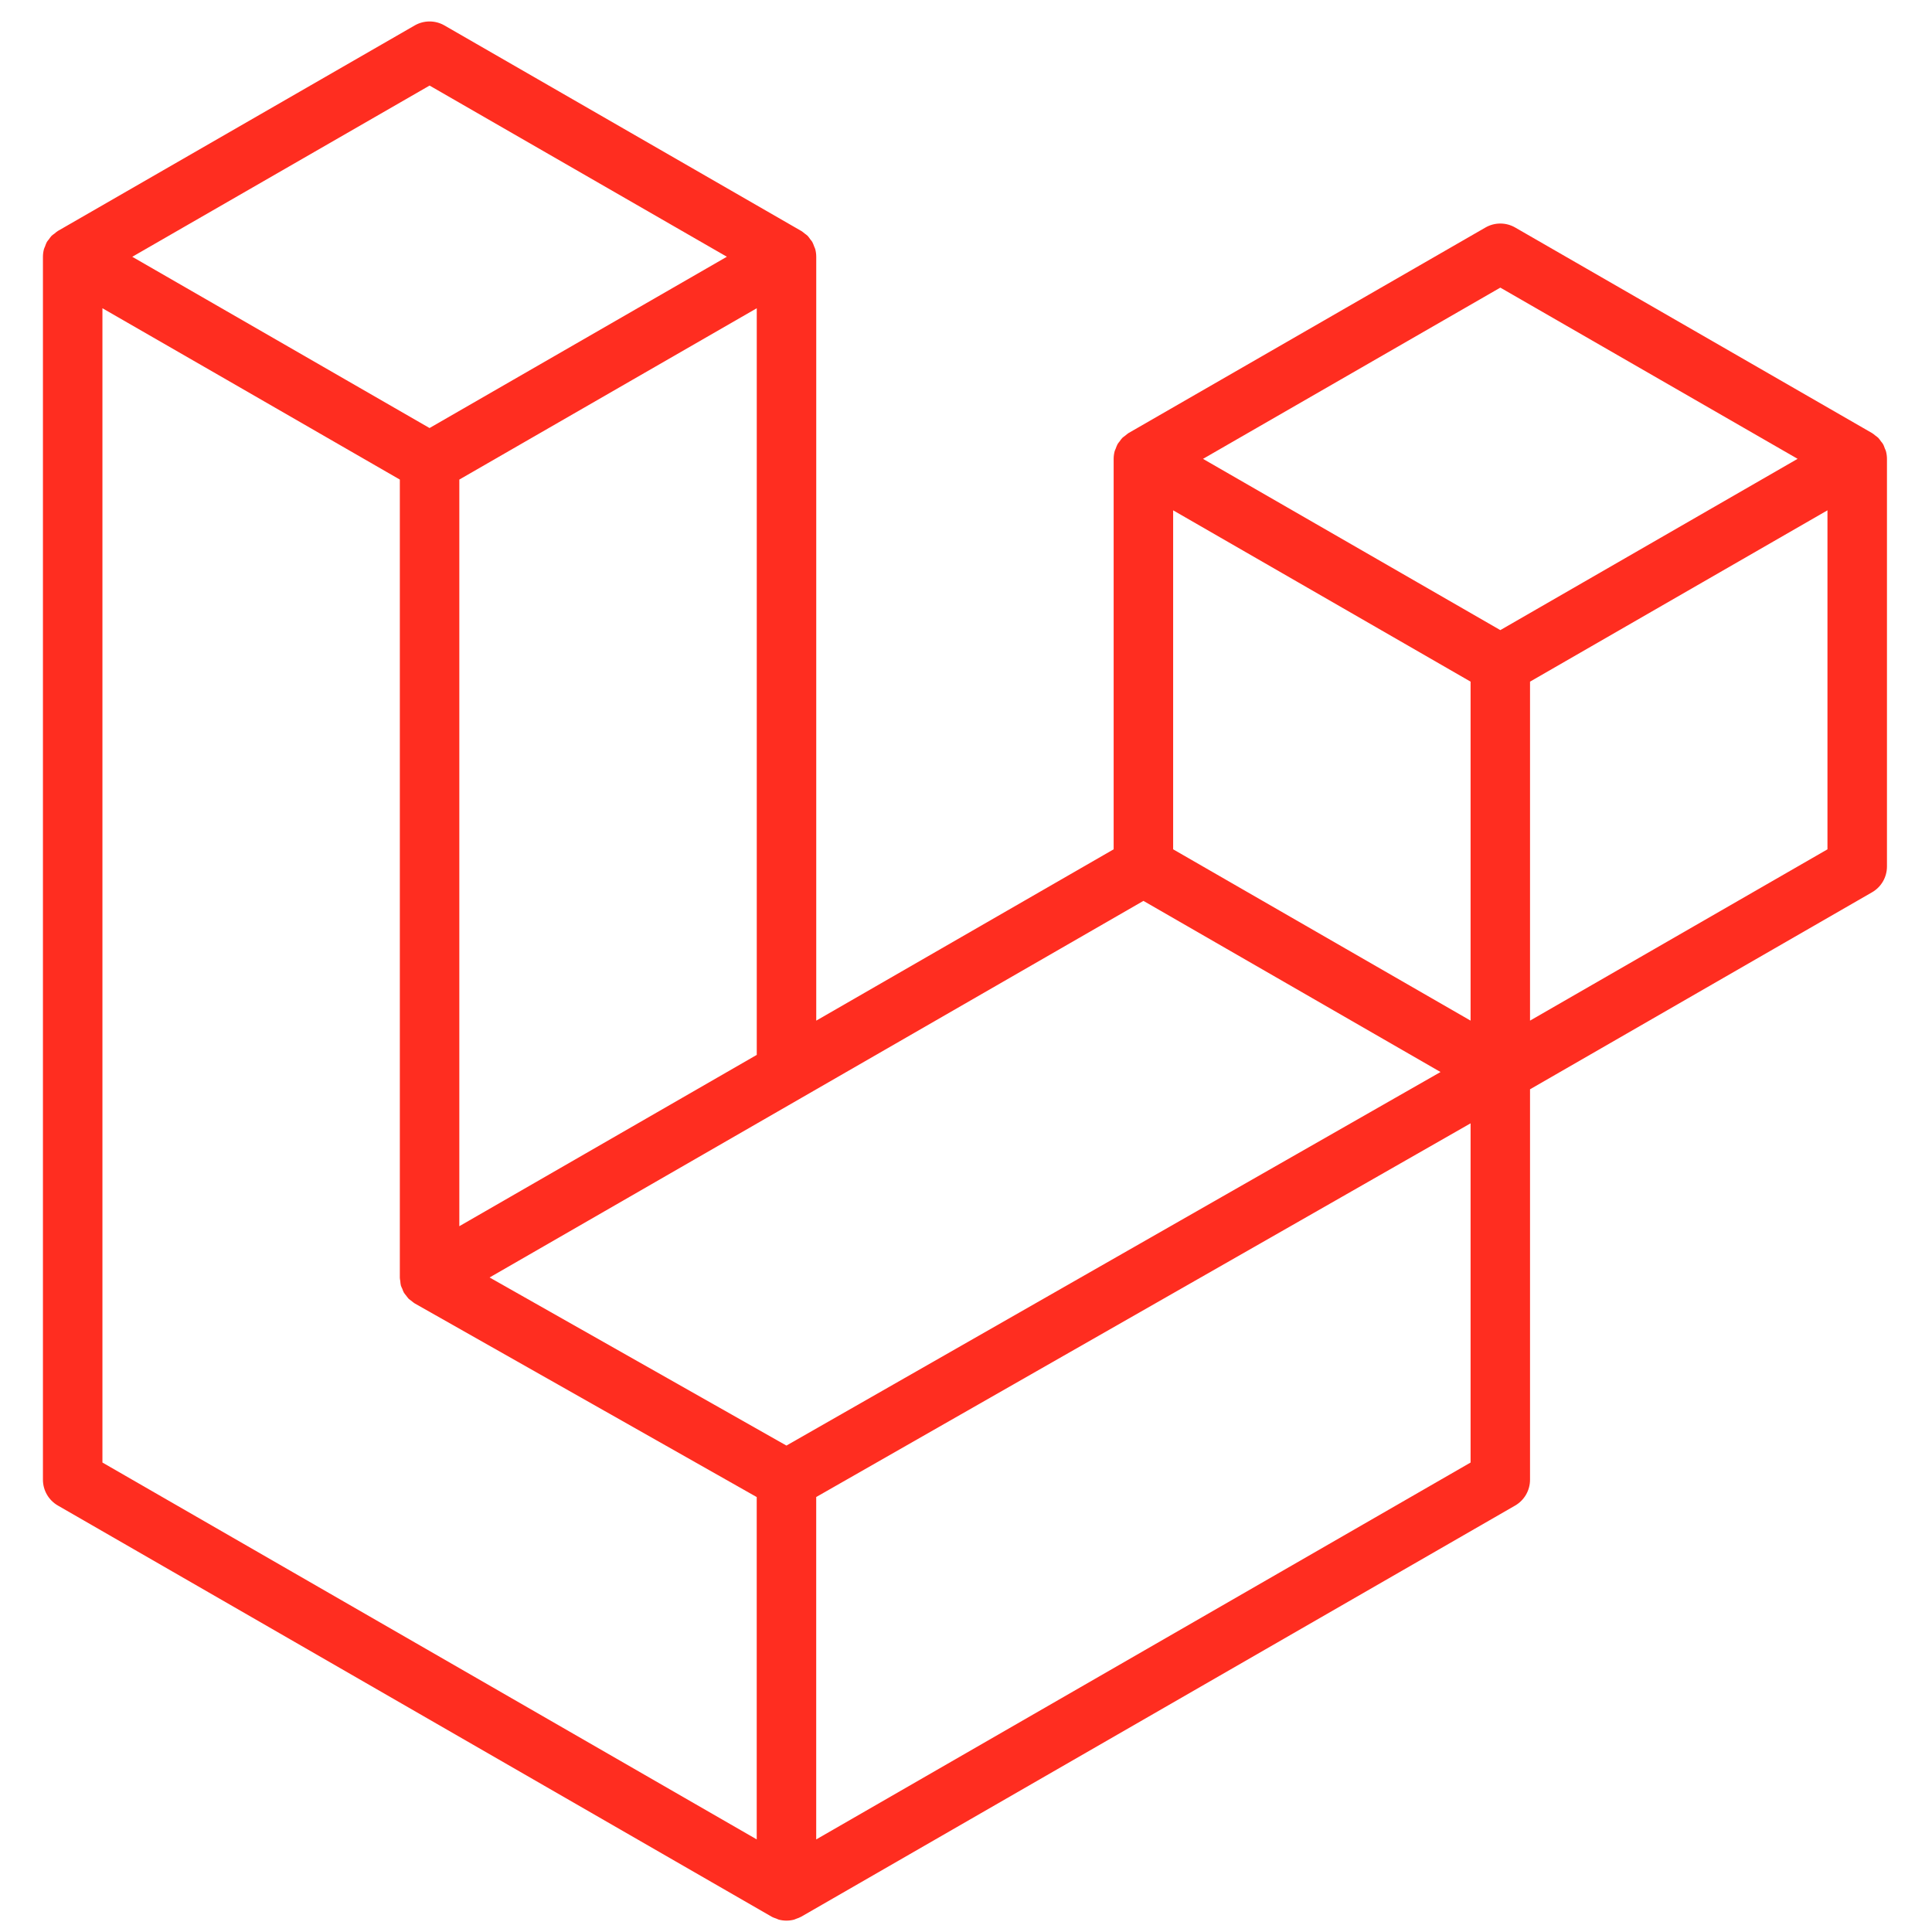
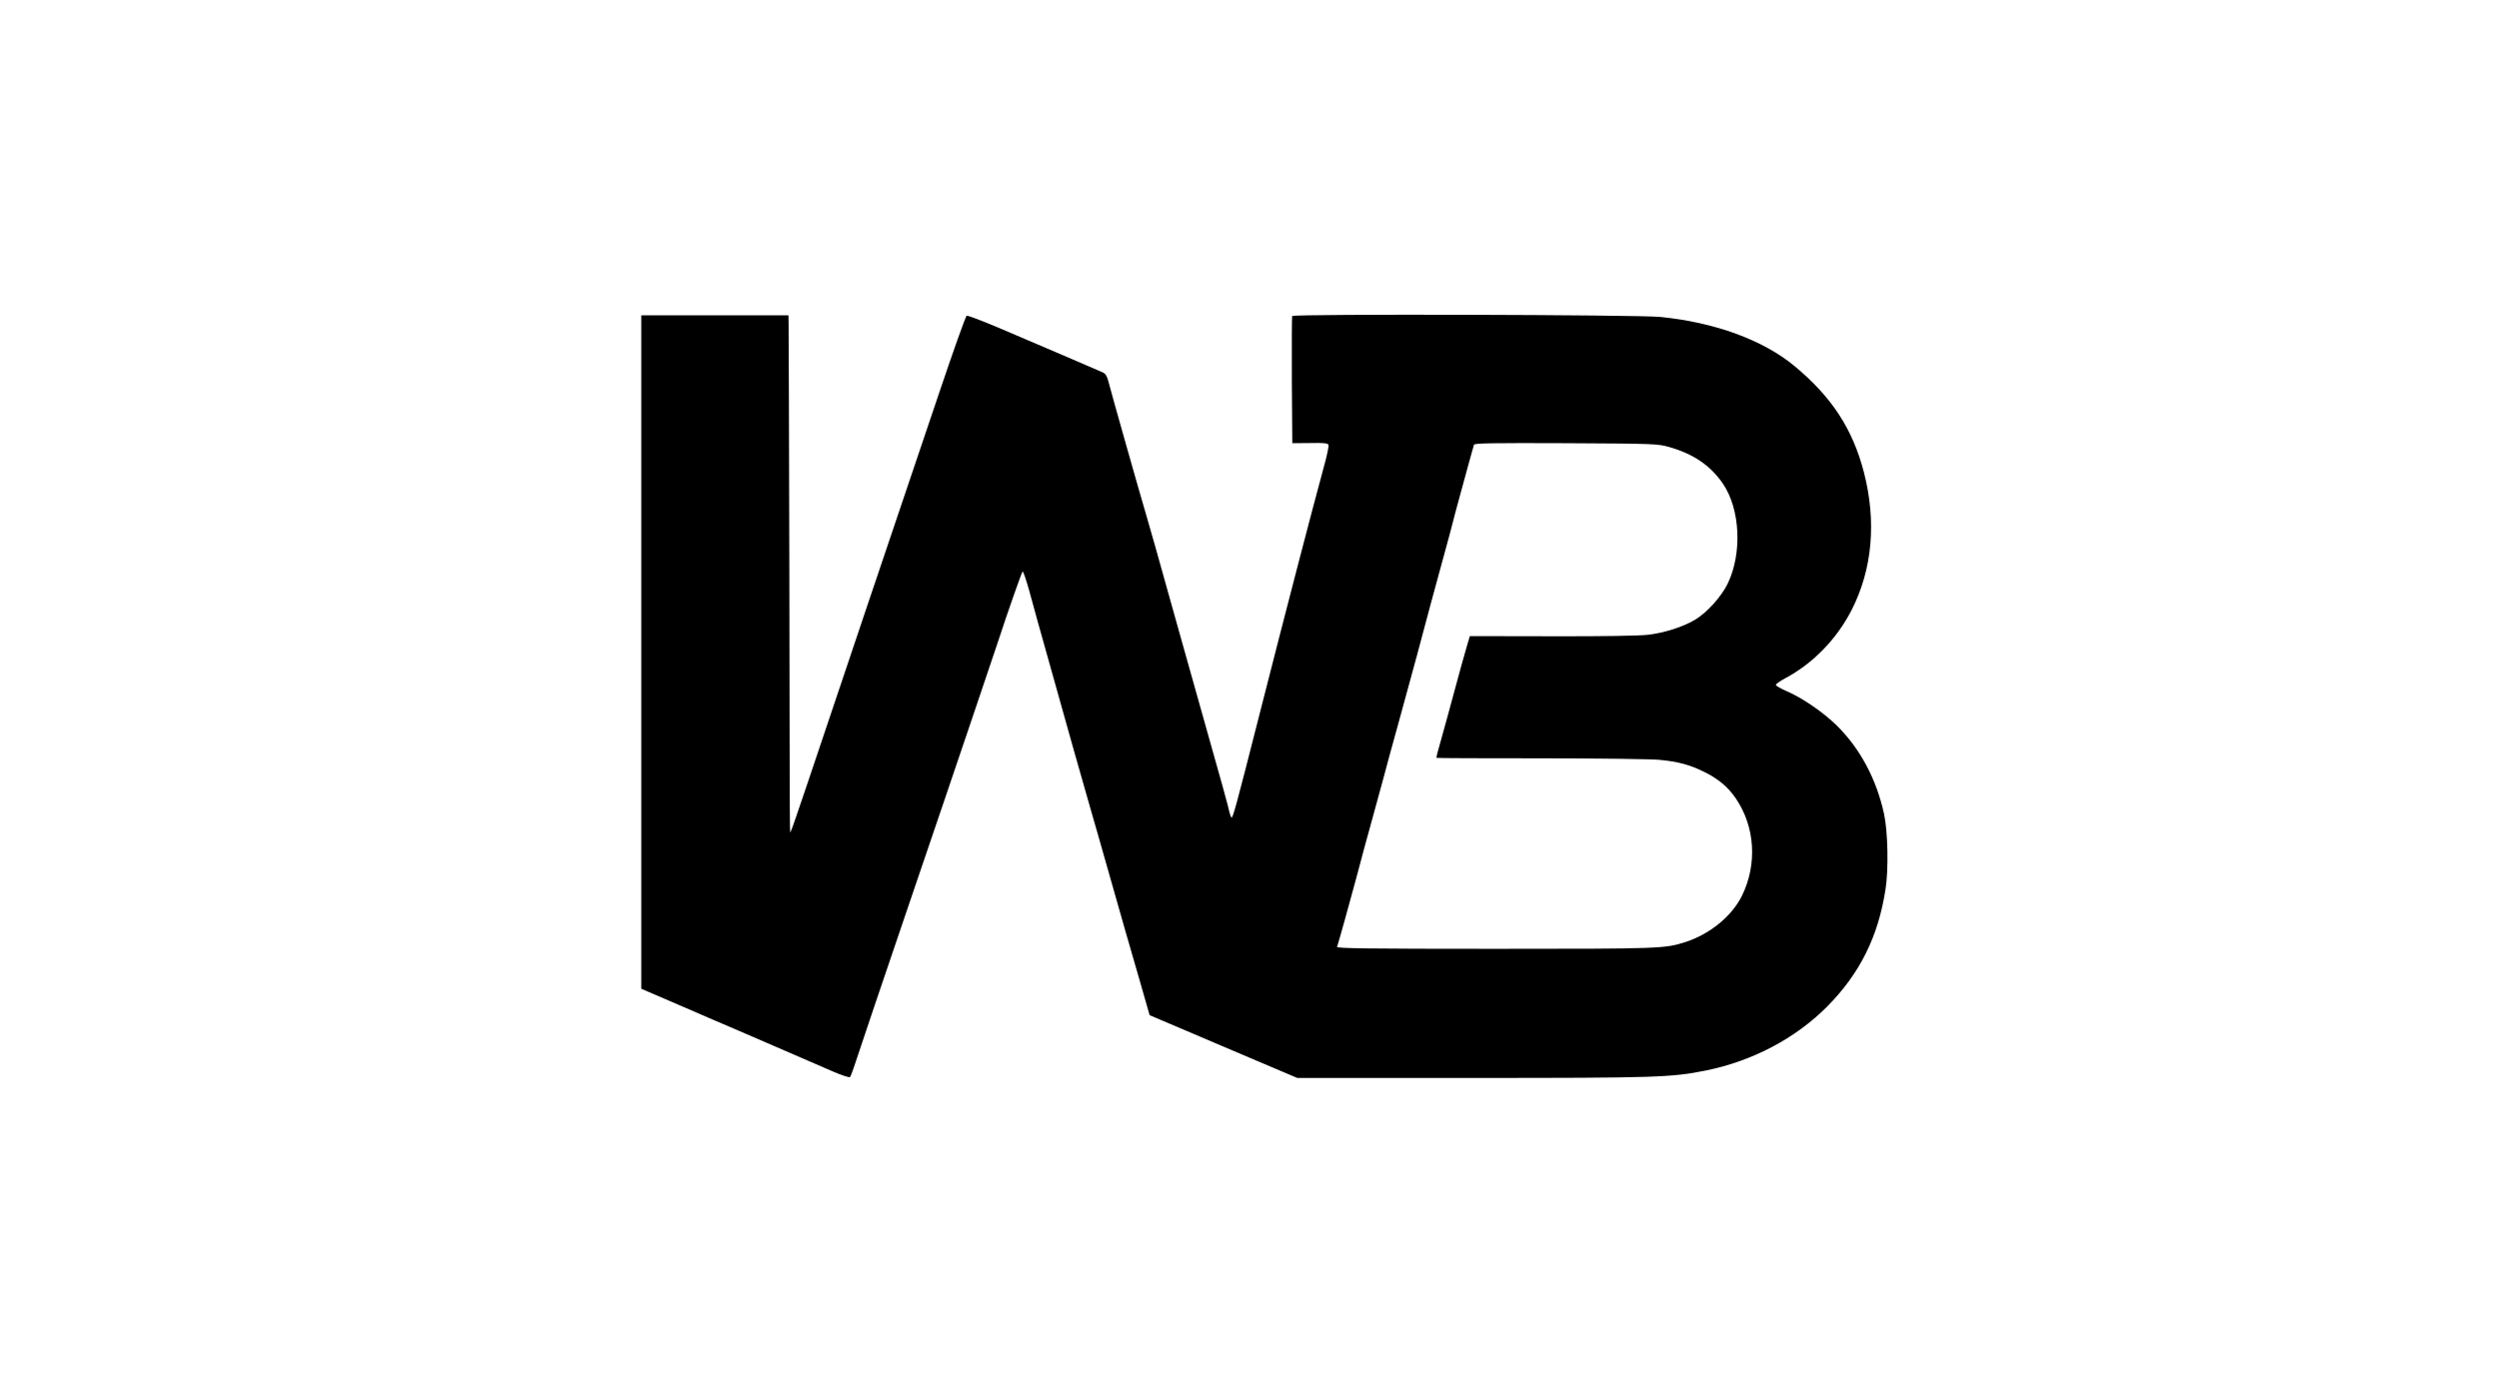
- <svg xmlns="http://www.w3.org/2000/svg" width="166" height="166" viewBox="0 0 166 166" fill="none">
-   <path fill-rule="evenodd" clip-rule="evenodd" d="M162.041 38.759C162.099 38.977 162.129 39.201 162.13 39.426V74.452C162.13 74.902 162.011 75.344 161.786 75.733C161.561 76.122 161.237 76.444 160.847 76.668L131.462 93.594V127.141C131.462 128.054 130.977 128.897 130.186 129.357L68.847 164.683C68.707 164.763 68.554 164.814 68.401 164.868C68.343 164.887 68.289 164.922 68.228 164.938C67.8 165.051 67.349 165.051 66.92 164.938C66.85 164.919 66.786 164.881 66.719 164.855C66.579 164.804 66.432 164.76 66.298 164.683L4.972 129.357C4.583 129.133 4.259 128.81 4.034 128.421C3.808 128.032 3.69 127.591 3.689 127.141L3.689 22.063C3.689 21.834 3.721 21.61 3.779 21.393C3.798 21.32 3.843 21.253 3.868 21.179C3.916 21.045 3.961 20.908 4.031 20.783C4.079 20.7 4.149 20.633 4.206 20.557C4.28 20.454 4.347 20.349 4.433 20.26C4.506 20.186 4.602 20.132 4.685 20.068C4.778 19.992 4.861 19.909 4.966 19.848L35.633 2.185C36.022 1.961 36.462 1.844 36.91 1.844C37.358 1.844 37.798 1.961 38.186 2.185L68.851 19.848H68.857C68.959 19.912 69.045 19.992 69.138 20.065C69.221 20.129 69.313 20.186 69.387 20.257C69.476 20.349 69.54 20.454 69.616 20.557C69.671 20.633 69.744 20.7 69.789 20.783C69.862 20.911 69.904 21.045 69.955 21.179C69.98 21.253 70.025 21.32 70.044 21.396C70.103 21.614 70.133 21.838 70.133 22.063V87.694L95.686 72.974V39.423C95.686 39.2 95.718 38.973 95.775 38.759C95.798 38.683 95.839 38.615 95.865 38.542C95.916 38.408 95.96 38.271 96.031 38.146C96.079 38.063 96.149 37.996 96.203 37.92C96.279 37.818 96.343 37.712 96.433 37.623C96.506 37.549 96.599 37.495 96.681 37.431C96.777 37.355 96.86 37.272 96.962 37.211L127.633 19.548C128.021 19.324 128.461 19.206 128.91 19.206C129.358 19.206 129.798 19.324 130.186 19.548L160.85 37.211C160.959 37.275 161.042 37.355 161.137 37.428C161.217 37.492 161.31 37.549 161.383 37.62C161.473 37.712 161.536 37.818 161.613 37.92C161.67 37.996 161.741 38.063 161.785 38.146C161.859 38.271 161.9 38.408 161.951 38.542C161.98 38.615 162.021 38.683 162.041 38.759ZM157.018 72.974V43.848L146.287 50.028L131.462 58.568V87.694L157.021 72.974H157.018ZM126.354 125.663V96.518L111.771 104.85L70.13 128.626V158.046L126.354 125.663ZM8.801 26.485V125.663L65.018 158.043V128.629L35.649 112L35.64 111.994L35.627 111.988C35.528 111.93 35.445 111.847 35.353 111.777C35.273 111.713 35.18 111.662 35.11 111.592L35.104 111.582C35.021 111.502 34.963 111.403 34.893 111.314C34.829 111.228 34.753 111.154 34.702 111.065L34.699 111.055C34.641 110.96 34.606 110.845 34.565 110.736C34.523 110.64 34.469 110.551 34.443 110.449C34.411 110.328 34.405 110.197 34.392 110.072C34.379 109.976 34.354 109.881 34.354 109.785V109.778V41.205L19.532 32.662L8.801 26.485ZM36.913 7.35L11.364 22.063L36.907 36.777L62.453 22.06L36.907 7.35H36.913ZM50.2 99.174L65.022 90.637V26.485L54.291 32.665L39.466 41.205V105.357L50.2 99.174ZM128.91 24.713L103.363 39.426L128.91 54.14L154.453 39.423L128.91 24.713ZM126.354 58.568L111.529 50.028L100.798 43.848V72.974L115.619 81.511L126.354 87.694V58.568ZM67.571 124.205L105.042 102.803L123.772 92.109L98.245 77.405L68.854 94.334L42.066 109.762L67.571 124.205Z" fill="#FF2D20" />
+ <svg xmlns="http://www.w3.org/2000/svg" version="1.0" width="1664pt" height="928pt" viewBox="0 0 1664 928" preserveAspectRatio="xMidYMid meet">
+   <g transform="translate(0,928) scale(0.1,-0.1)" fill="#000000" stroke="none">
+     <path d="M8604 7175 c-2 -5 -3 -198 -2 -429 l3 -418 118 1 c94 2 118 -1 123 -12 3 -8 -10 -73 -30 -143 -86 -317 -248 -939 -435 -1674 -149 -586 -172 -671 -181 -665 -4 3 -10 19 -14 37 -7 35 -47 181 -206 743 -54 193 -147 521 -205 730 -58 209 -121 432 -140 495 -51 172 -242 848 -255 901 -9 35 -19 50 -38 59 -37 17 -465 200 -700 300 -107 45 -199 80 -205 77 -7 -2 -92 -242 -190 -533 -98 -291 -307 -909 -464 -1374 -157 -465 -336 -997 -398 -1183 -62 -186 -116 -341 -119 -344 -8 -8 -7 -182 -10 1697 -2 894 -4 1651 -5 1683 l-1 57 -490 0 -490 0 0 -2243 0 -2243 258 -111 c141 -61 320 -139 397 -171 77 -33 228 -98 335 -145 107 -46 239 -103 293 -127 55 -23 102 -39 107 -34 4 5 16 36 27 69 42 128 208 620 353 1045 84 245 194 569 245 720 51 151 143 424 205 605 61 182 129 382 150 445 74 226 162 475 169 483 4 4 24 -55 45 -130 20 -76 82 -298 137 -493 55 -195 127 -452 160 -570 34 -118 85 -298 114 -400 30 -102 71 -248 93 -325 93 -329 186 -653 240 -838 l57 -199 240 -102 c132 -56 353 -151 491 -209 l252 -107 1159 0 c1235 0 1332 3 1564 50 309 63 595 214 805 425 217 219 340 464 389 781 21 131 16 385 -10 504 -51 232 -159 434 -315 588 -87 86 -234 187 -335 229 -38 17 -70 35 -70 41 0 6 27 25 60 43 187 99 345 262 444 455 139 272 167 590 82 919 -75 288 -214 501 -461 706 -209 174 -532 292 -895 328 -150 15 -2446 21 -2451 6z m2509 -872 c162 -46 276 -123 359 -244 116 -170 130 -464 32 -667 -43 -87 -137 -192 -217 -240 -76 -46 -206 -88 -312 -100 -55 -7 -305 -11 -639 -10 l-549 1 -23 -79 c-13 -43 -49 -173 -80 -289 -31 -115 -71 -262 -89 -325 -19 -63 -32 -116 -30 -118 1 -2 315 -3 696 -3 382 0 736 -5 788 -10 124 -12 200 -32 296 -79 96 -47 162 -102 214 -179 128 -189 143 -438 40 -648 -67 -135 -212 -254 -374 -307 -140 -45 -161 -46 -1274 -46 -838 0 -1052 3 -1048 13 8 22 85 297 133 477 25 96 68 256 96 355 27 99 62 227 78 285 15 58 62 231 105 385 95 346 153 559 211 780 25 94 54 199 64 235 10 36 39 142 64 235 24 94 55 211 69 260 14 50 39 142 56 205 17 63 34 121 36 128 4 10 122 12 612 10 590 -3 610 -4 686 -25z" />
+   </g>
</svg>
